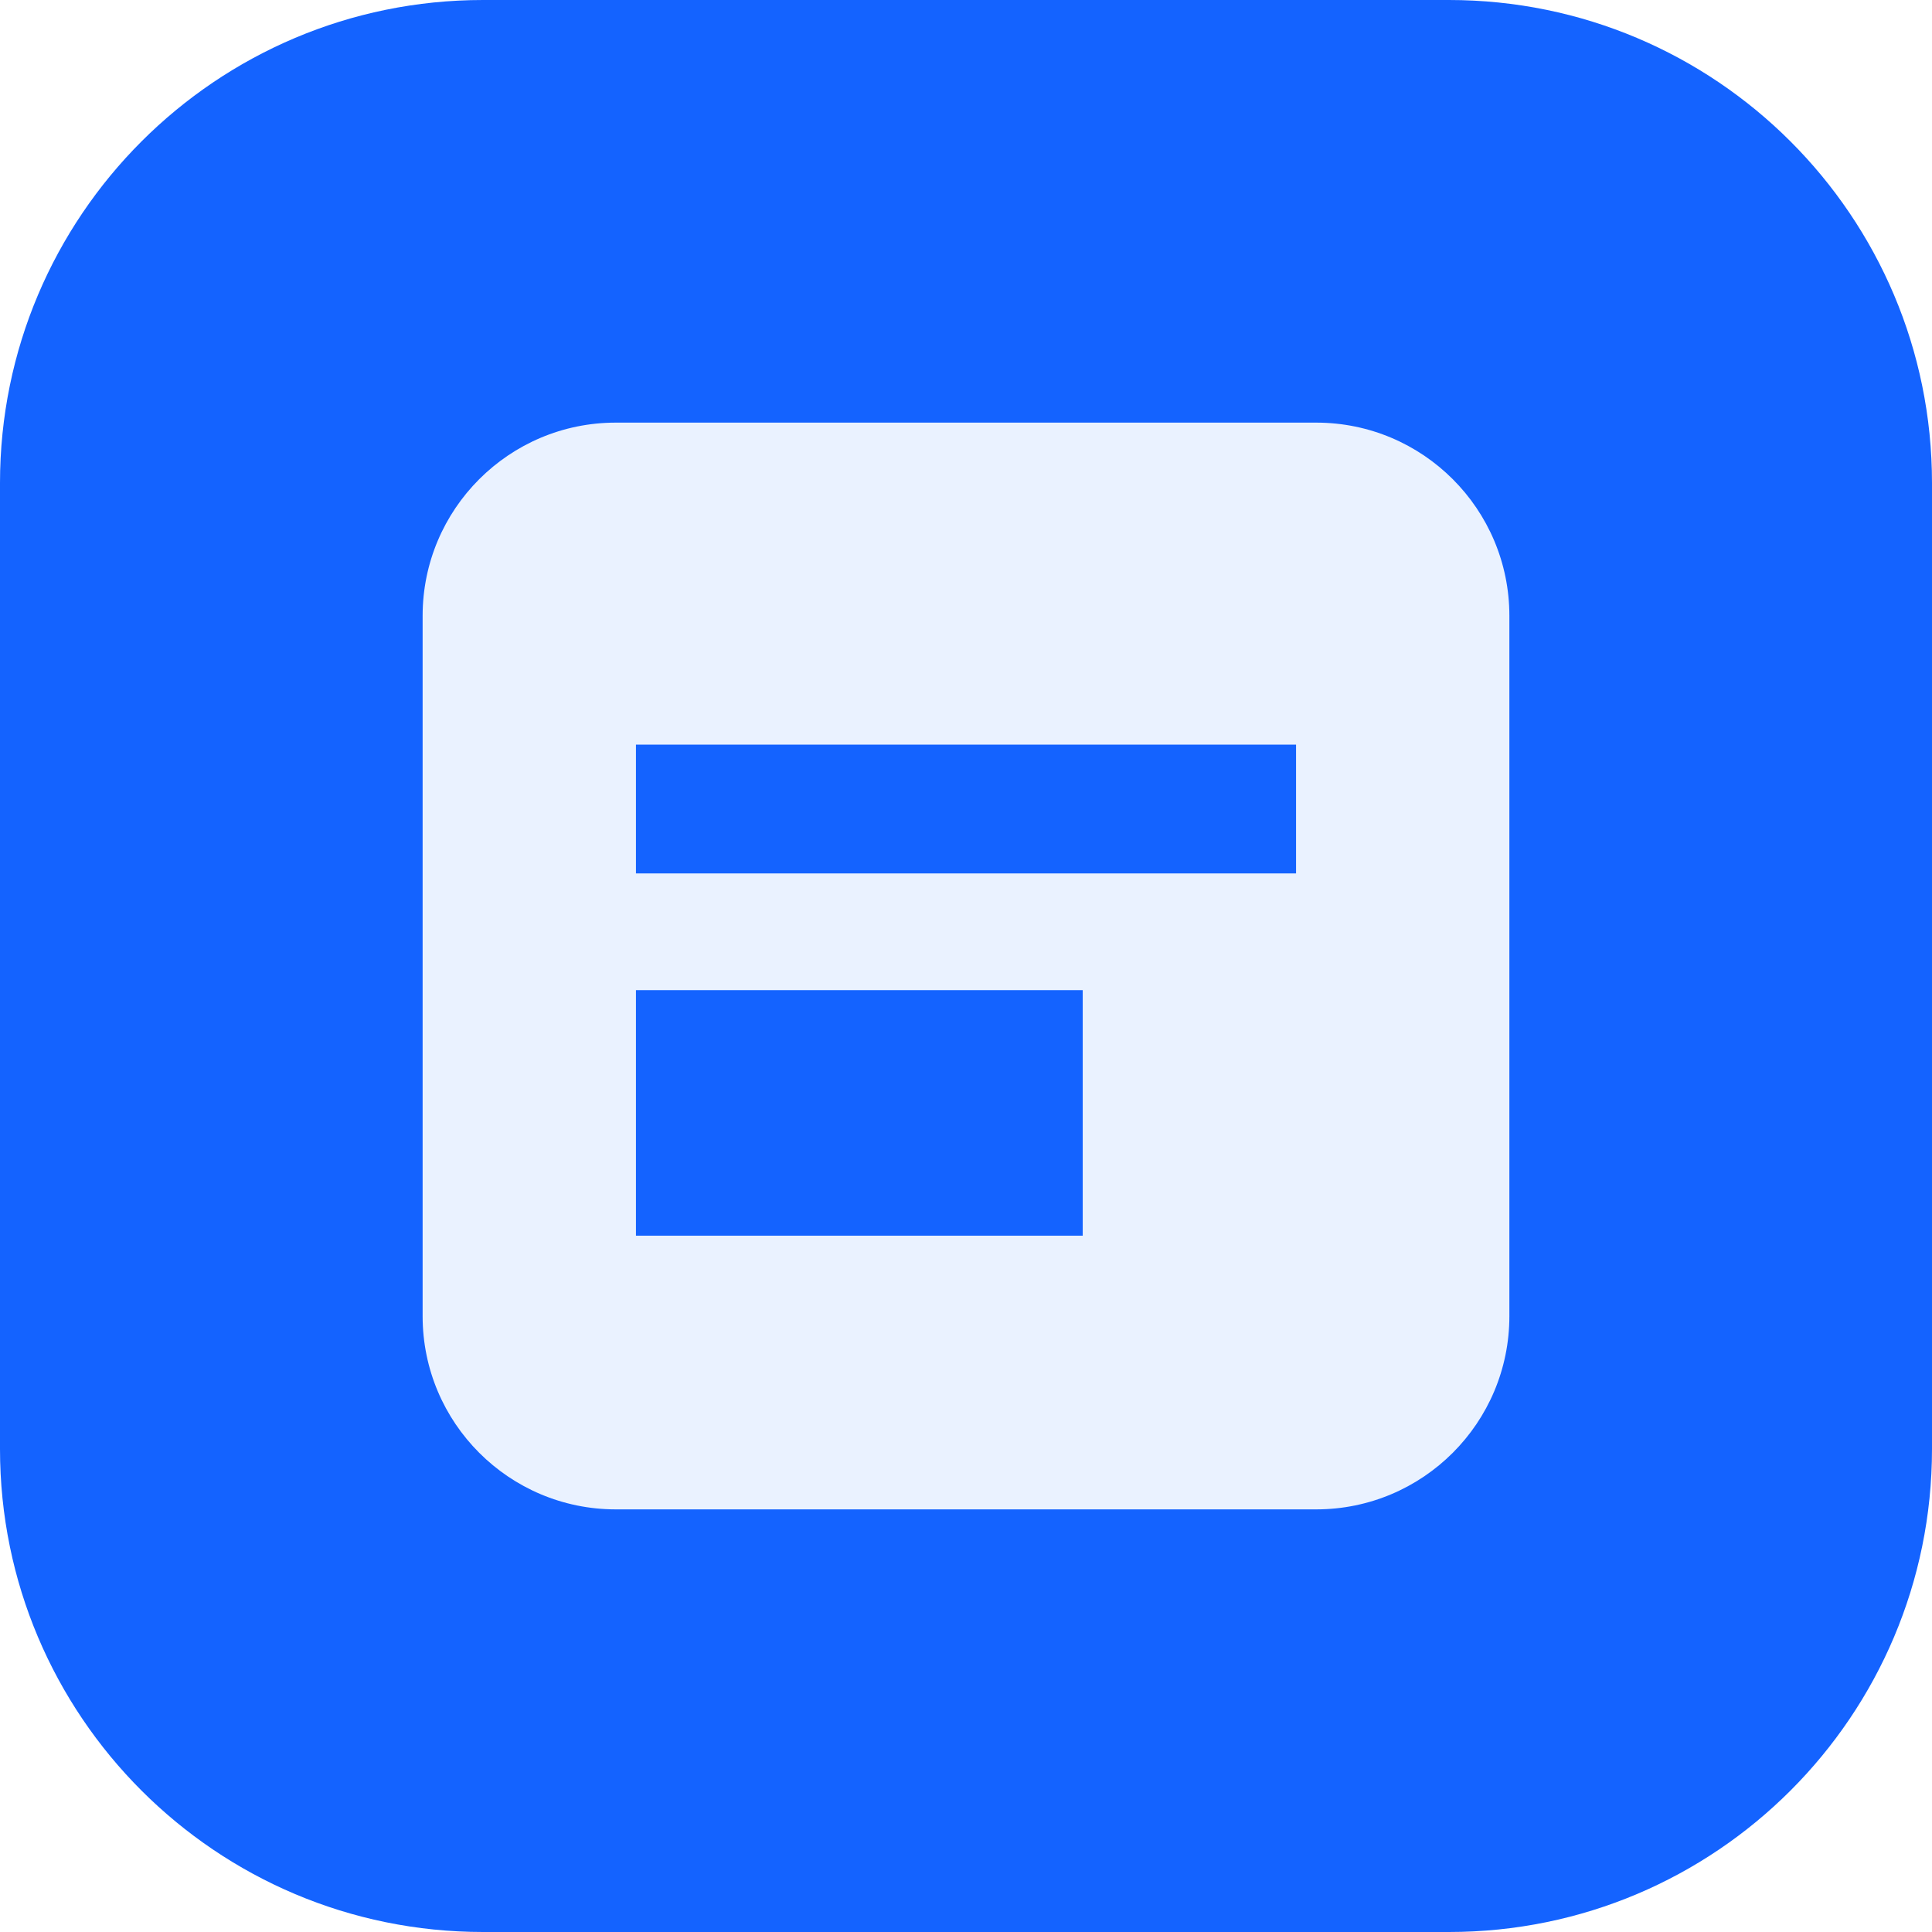
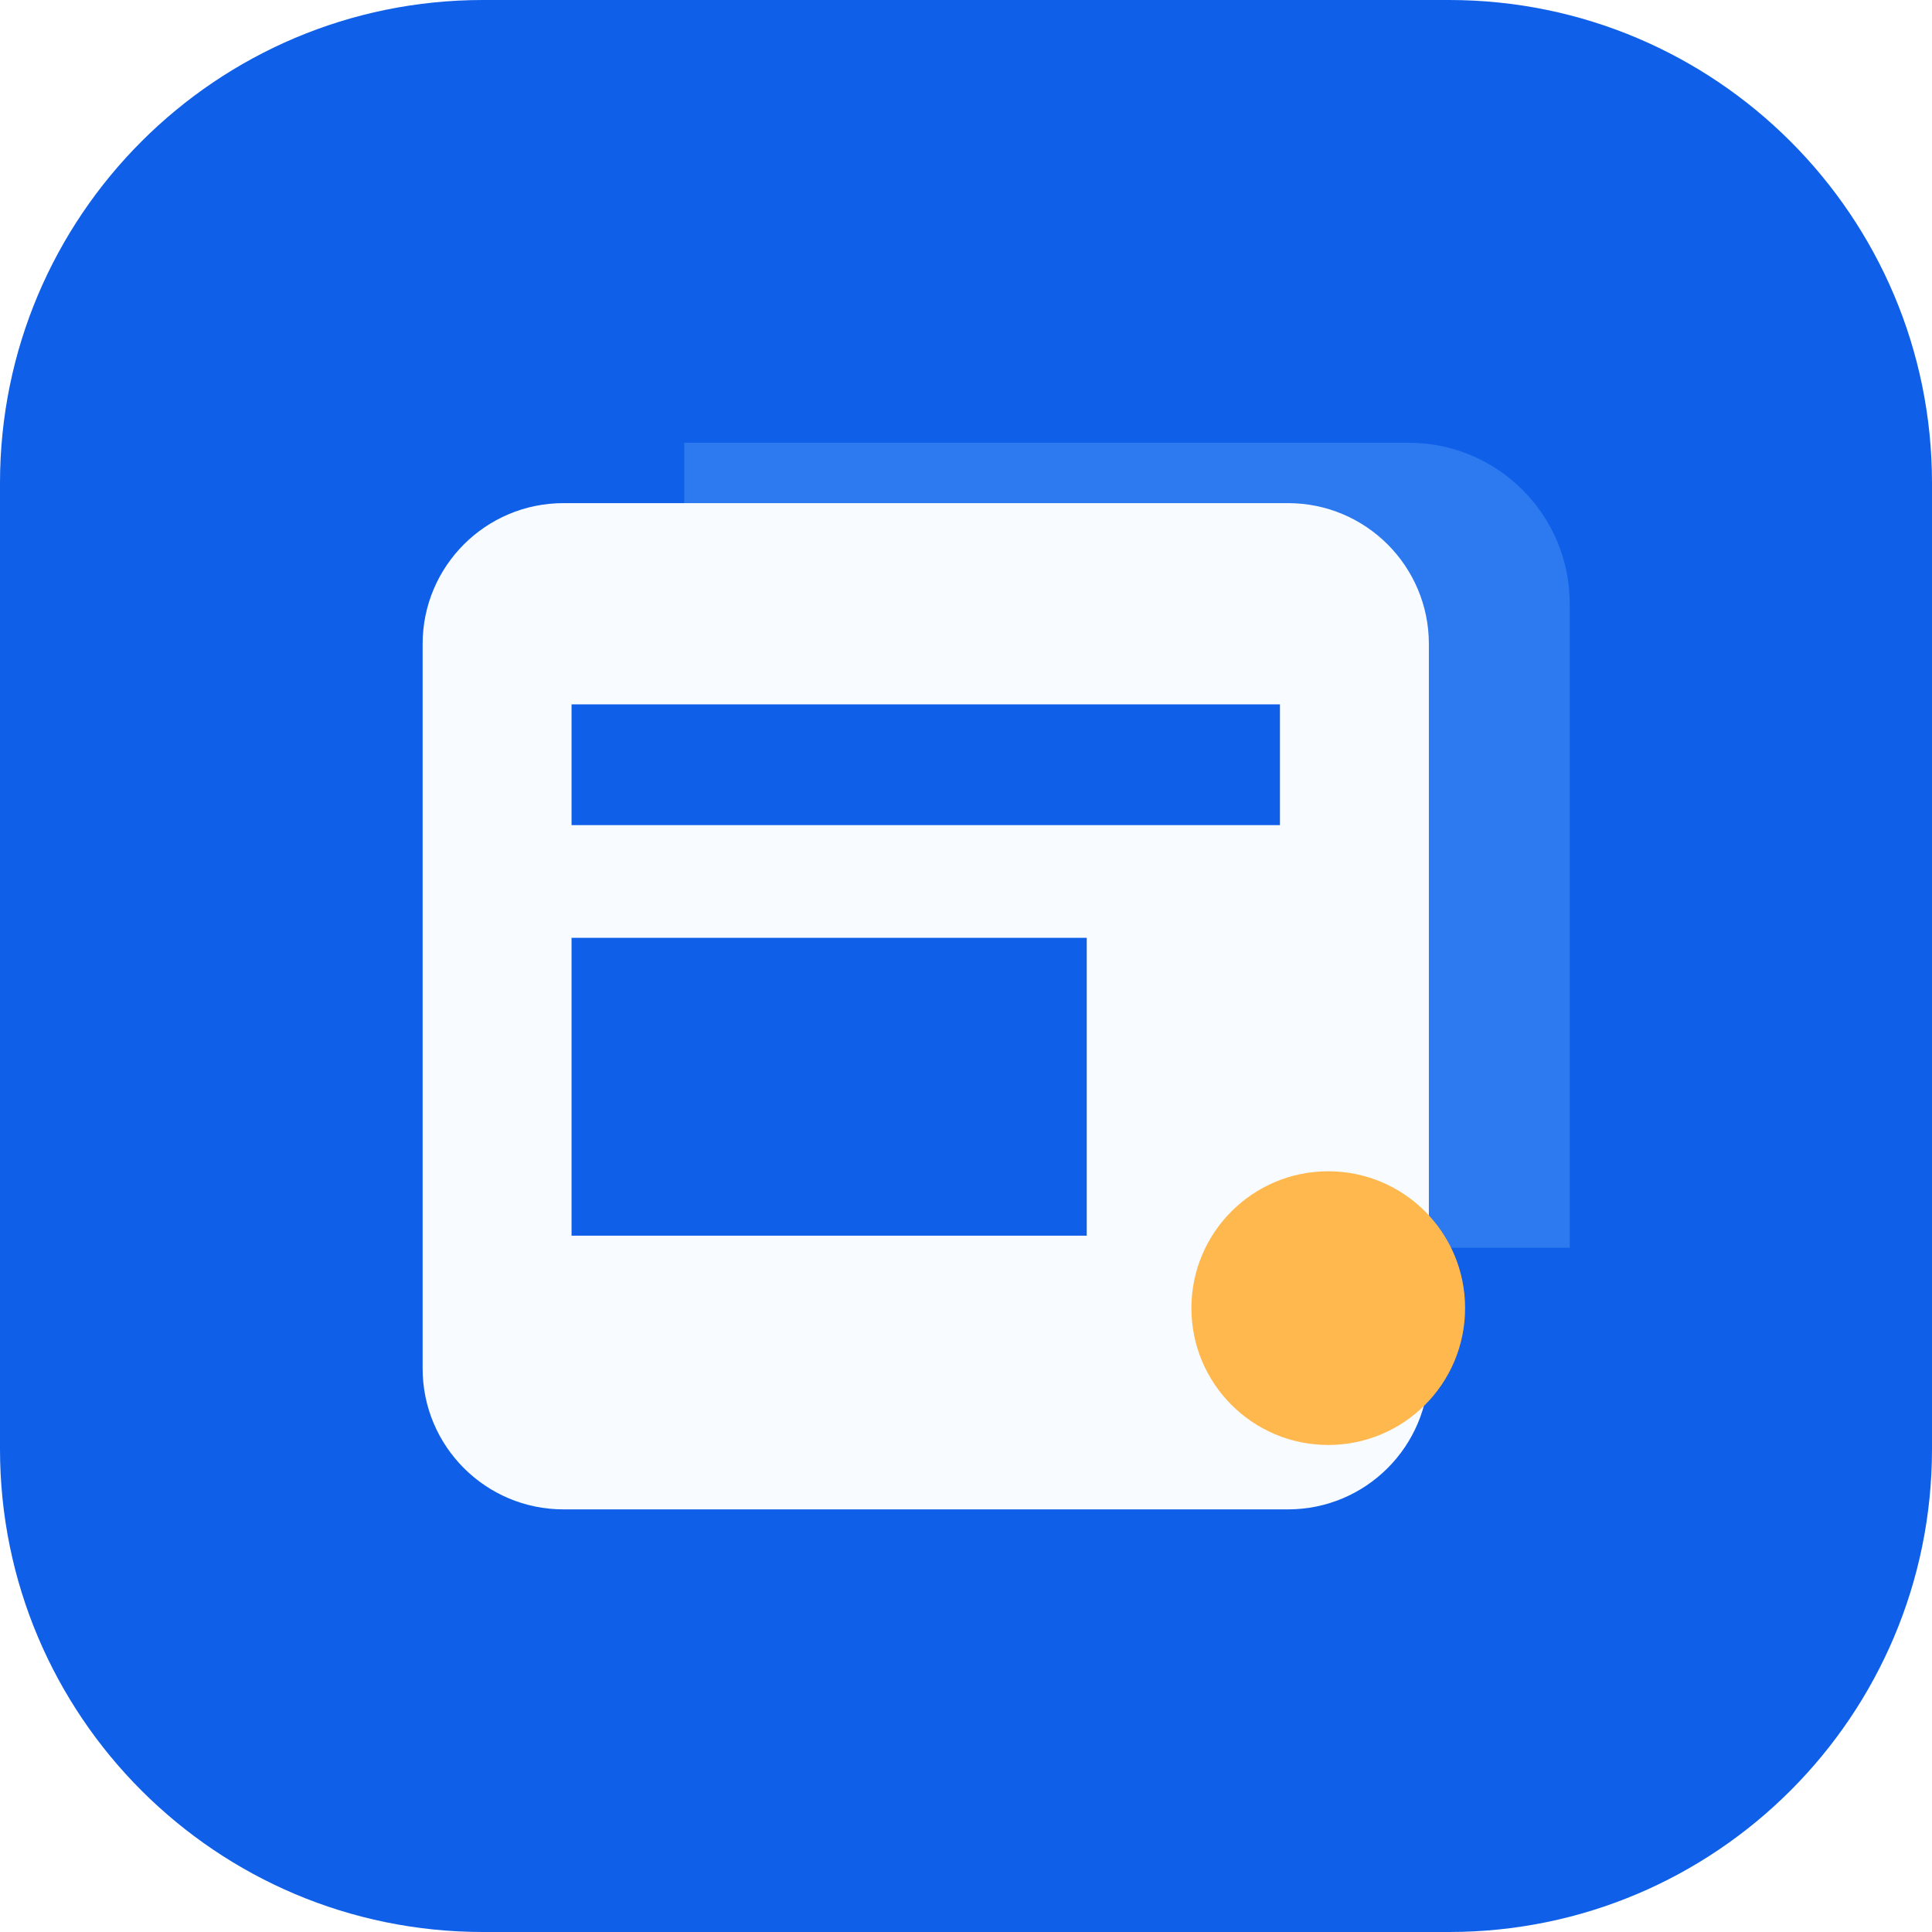
<svg xmlns="http://www.w3.org/2000/svg" viewBox="0 0 48 48">
-   <rect width="48" height="48" rx="12" fill="#1463ff" />
-   <path d="M10.5 15.3A4.8 4.8 0 0 1 15.3 10.5h17.4a4.8 4.8 0 0 1 4.8 4.8v17.4a4.8 4.8 0 0 1-4.8 4.8H15.3a4.8 4.8 0 0 1-4.8-4.8Z" fill="#f8fbff" opacity=".94" />
-   <path d="M15.8 18.5h16.4v3.2H15.8Zm0 6.1h11.1v6.1H15.8Z" fill="#1463ff" />
+   <defs>
+     <linearGradient id="bg48" x1="6" y1="4.5" x2="43.5" y2="45">
+       <stop offset="0" stop-color="#0f5fe8" />
+       <stop offset="1" stop-color="#0a2342" />
+     </linearGradient>
+   </defs>
+   <rect width="48" height="48" rx="12" fill="url(#bg48)" />
+   <path d="M17 11h18a4 4 0 0 1 4 4v16H21.2A4.2 4.2 0 0 1 17 26.8Z" fill="#5fa6ff" opacity=".36" />
+   <path d="M10.5 16A3.5 3.5 0 0 1 14 12.5h18a3.5 3.5 0 0 1 3.5 3.5v18a3.5 3.5 0 0 1-3.5 3.5H14a3.5 3.5 0 0 1-3.5-3.5Z" fill="#f8fbff" />
+   <path d="M14.2 17.5h17.6v3H14.2Zm0 5.8h12.8v7.4H14.2Z" fill="#0f5fe8" />
+   <circle cx="33" cy="32.5" r="3.4" fill="#ffb84d" />
</svg>
